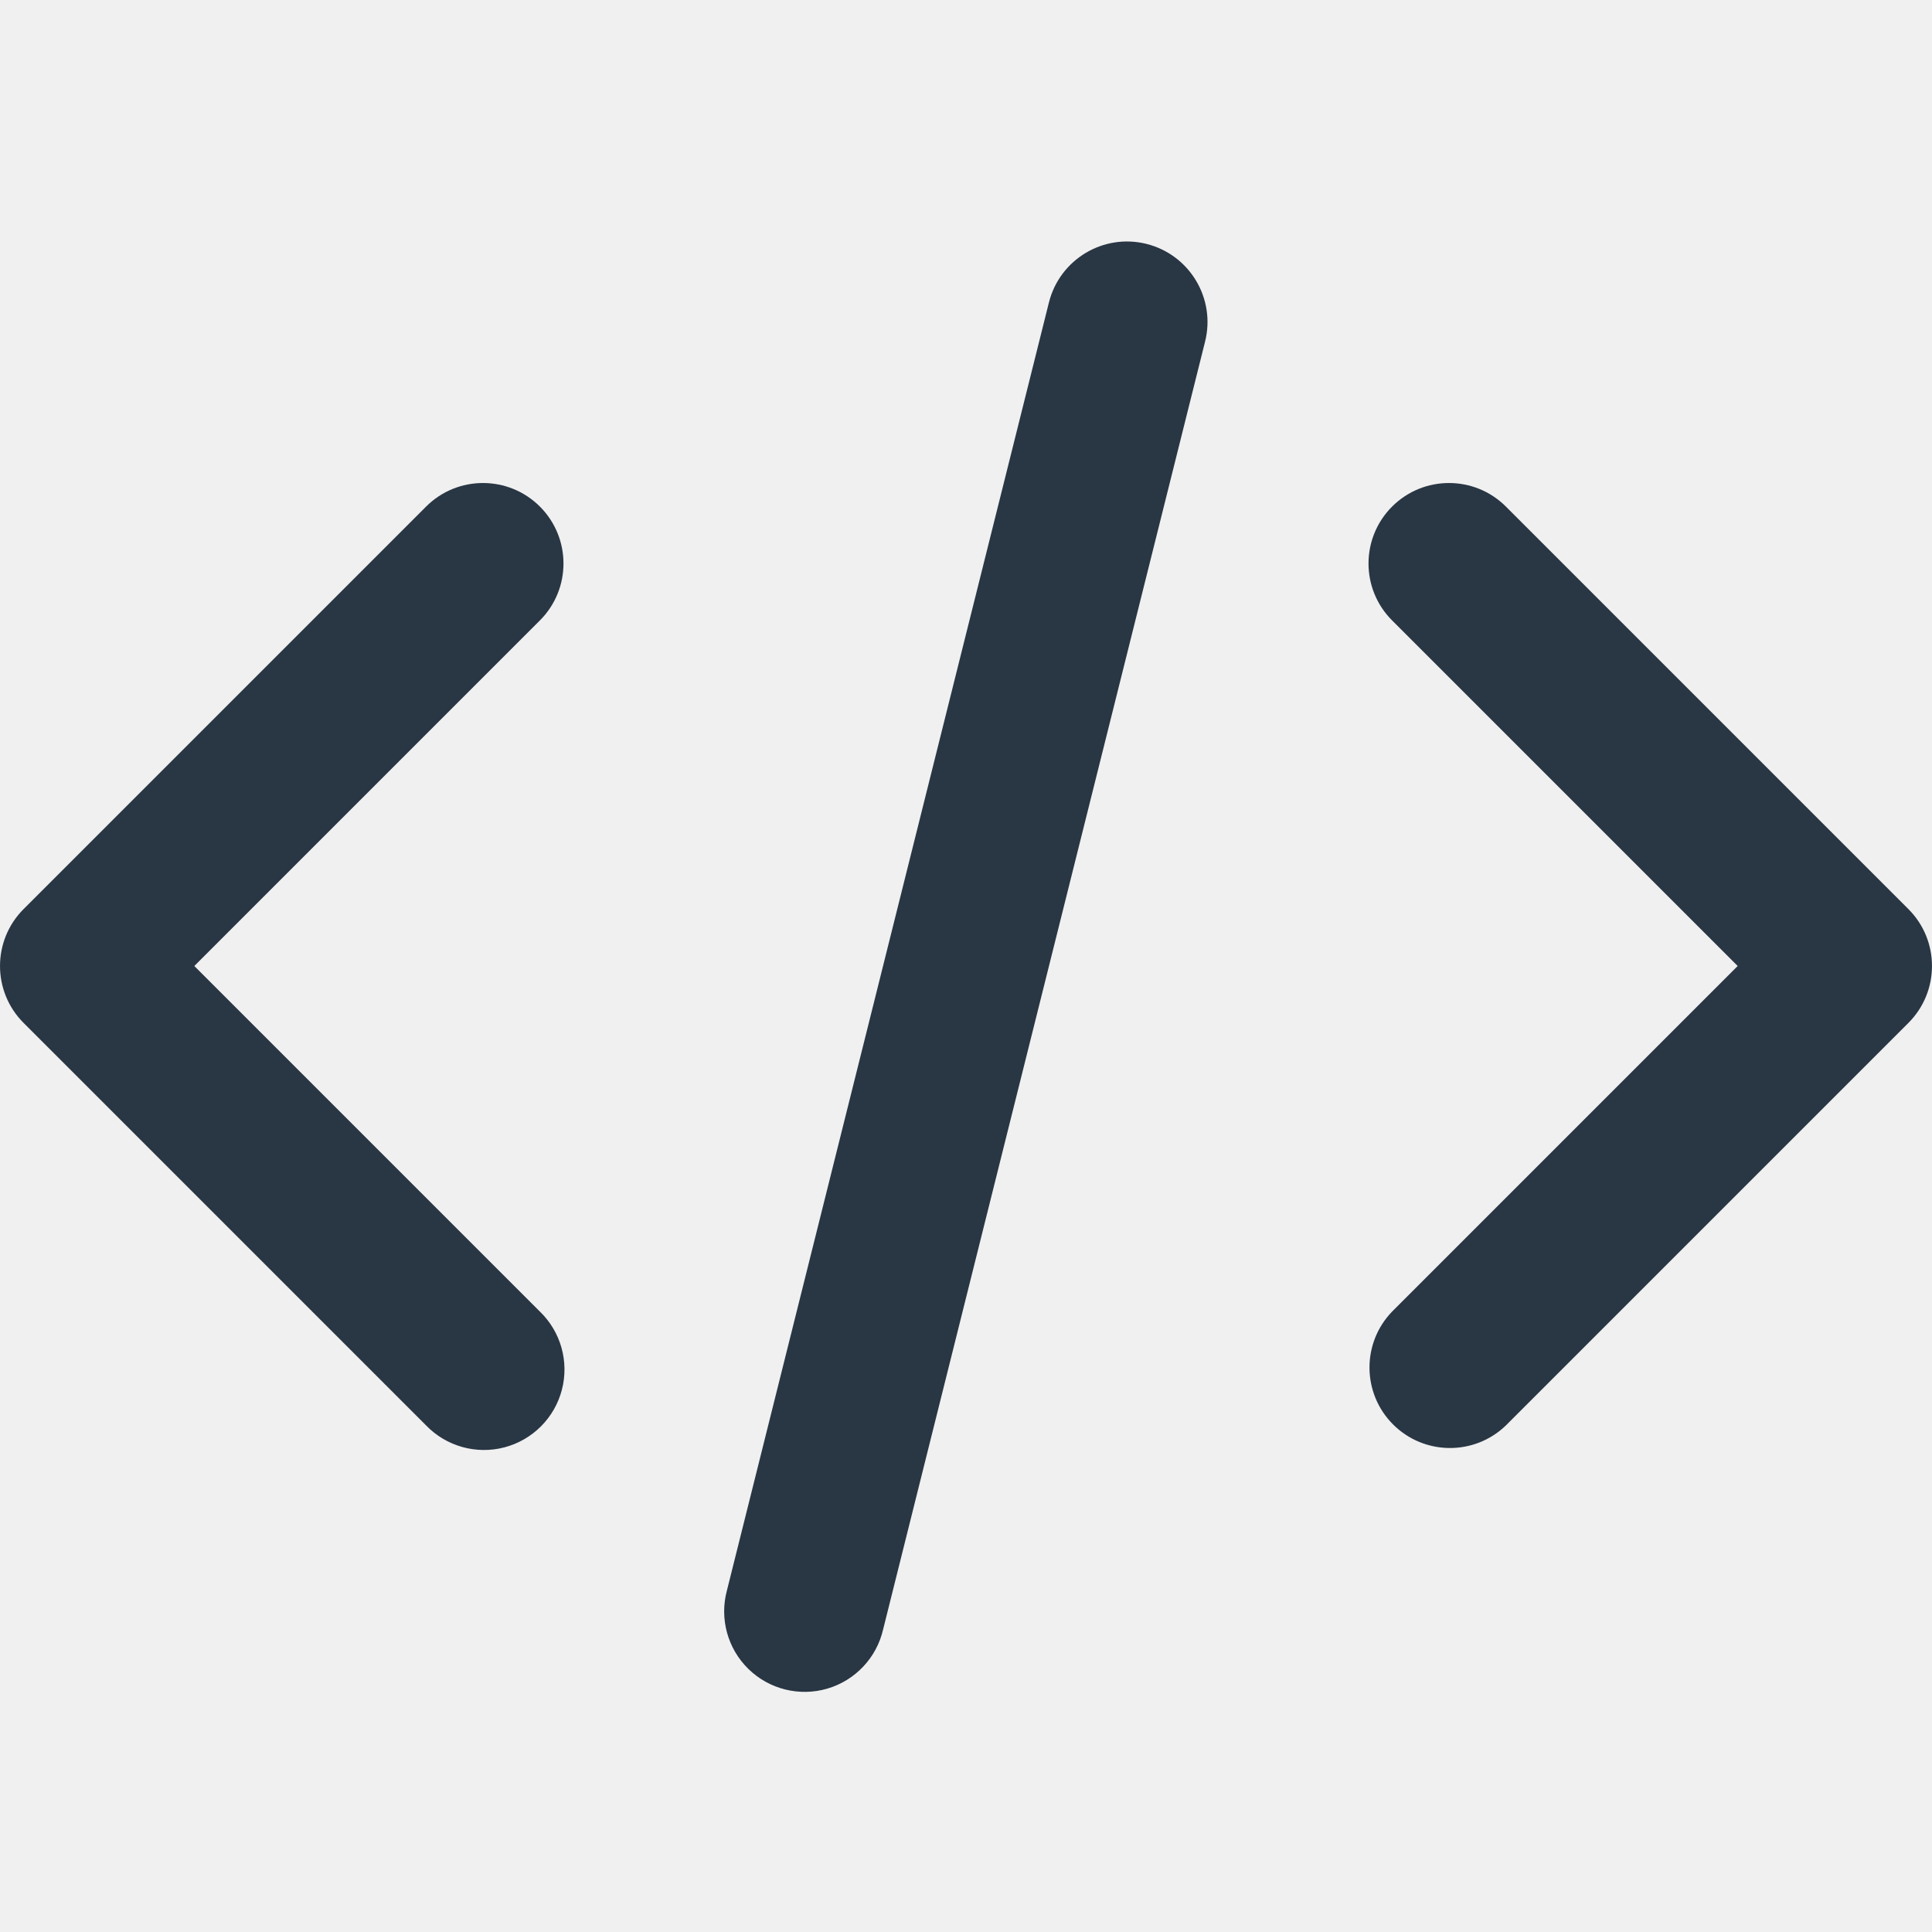
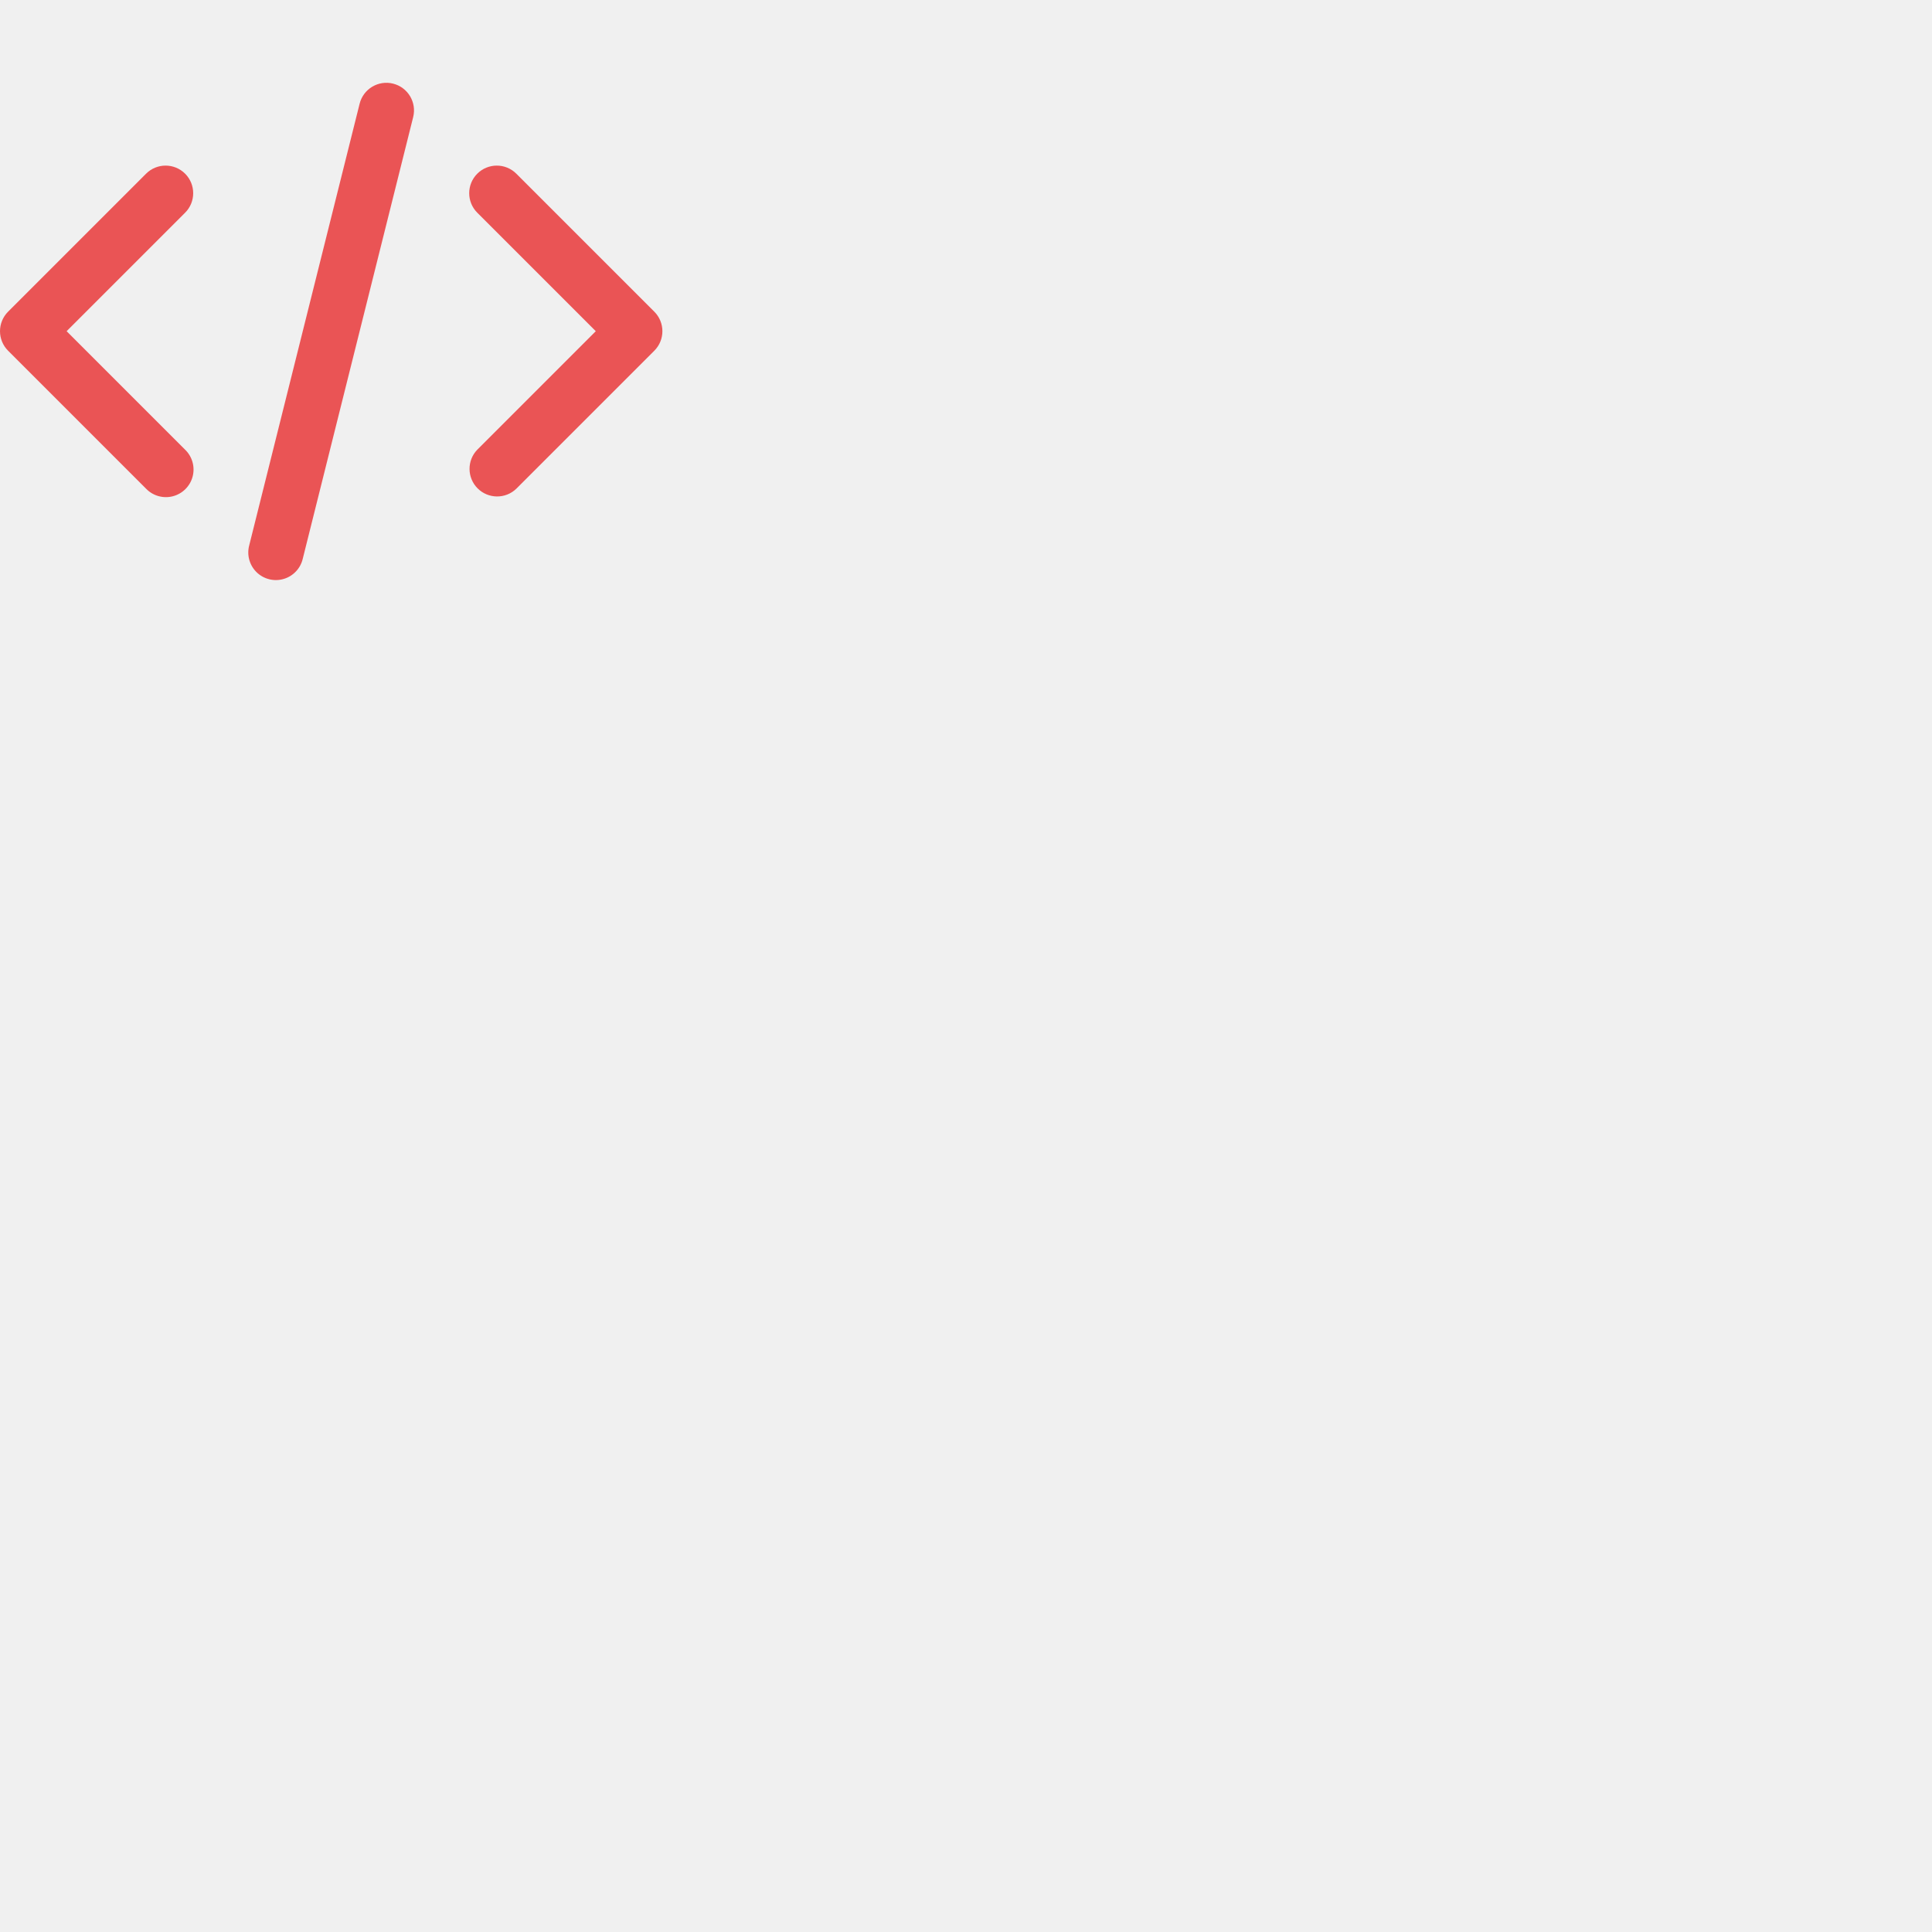
- <svg xmlns="http://www.w3.org/2000/svg" width="24" height="24" fill="none">
+ <svg xmlns="http://www.w3.org/2000/svg" width="70" height="70" fill="none">
  <g clip-path="url(#clip0)">
-     <path fill-rule="evenodd" clip-rule="evenodd" d="M14.242 3.03a1 1 0 01.728 1.213l-4 16a1 1 0 11-1.94-.485l4-16a1 1 0 011.213-.728zM6.707 6.293a1 1 0 010 1.414L2.414 12l4.293 4.293a1 1 0 11-1.414 1.414l-5-5a1 1 0 010-1.414l5-5a1 1 0 011.414 0zm10.586 0a1 1 0 011.414 0l5 5a1 1 0 010 1.414l-5 5a1 1 0 01-1.414-1.414L21.586 12l-4.293-4.293a1 1 0 010-1.414z" fill="#293644" />
+     <path fill-rule="evenodd" clip-rule="evenodd" d="M14.242 3.03a1 1 0 01.728 1.213l-4 16a1 1 0 11-1.94-.485l4-16a1 1 0 011.213-.728zM6.707 6.293a1 1 0 010 1.414L2.414 12l4.293 4.293a1 1 0 11-1.414 1.414l-5-5a1 1 0 010-1.414l5-5a1 1 0 011.414 0zm10.586 0a1 1 0 011.414 0l5 5a1 1 0 010 1.414l-5 5a1 1 0 01-1.414-1.414L21.586 12l-4.293-4.293a1 1 0 010-1.414z" style="fill:#EA5455" />
  </g>
  <defs>
    <clipPath id="clip0">
      <path fill="#fff" d="M0 0h24v24H0z" />
    </clipPath>
  </defs>
</svg>
